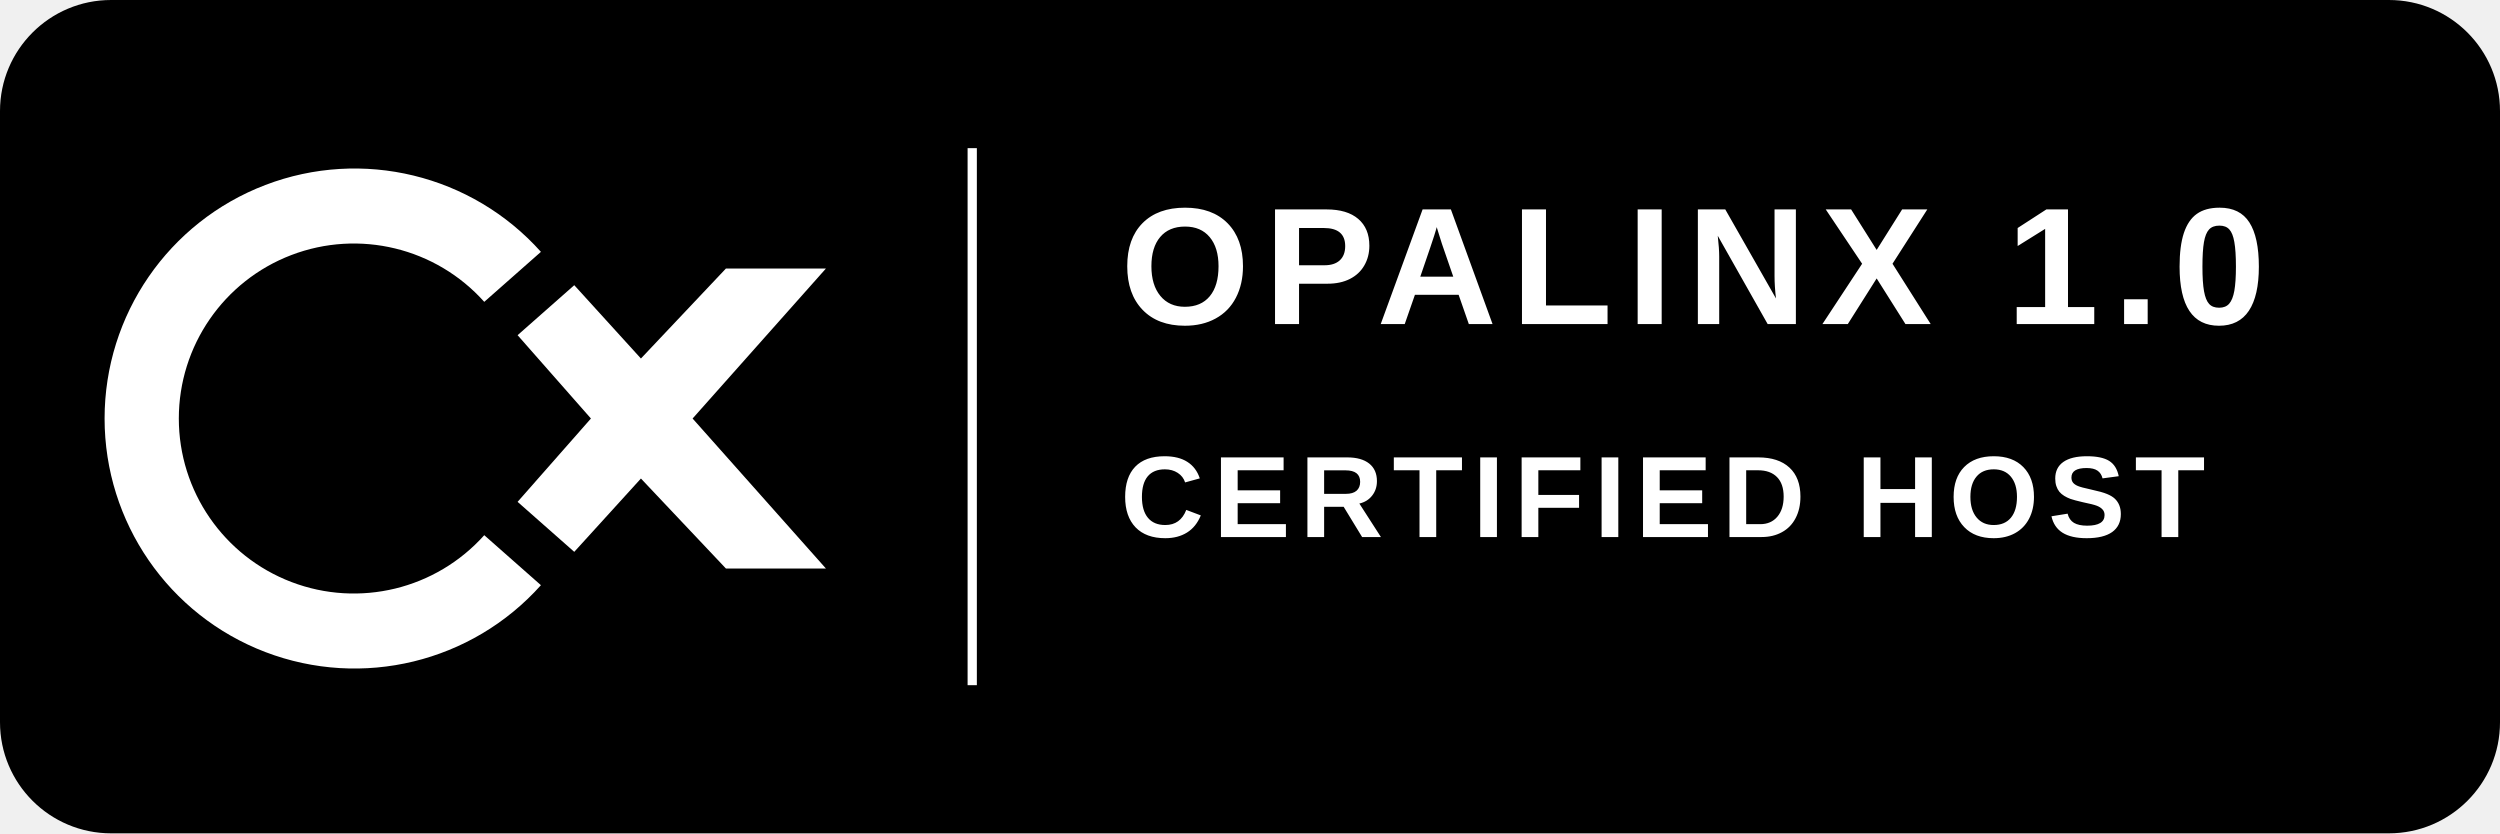
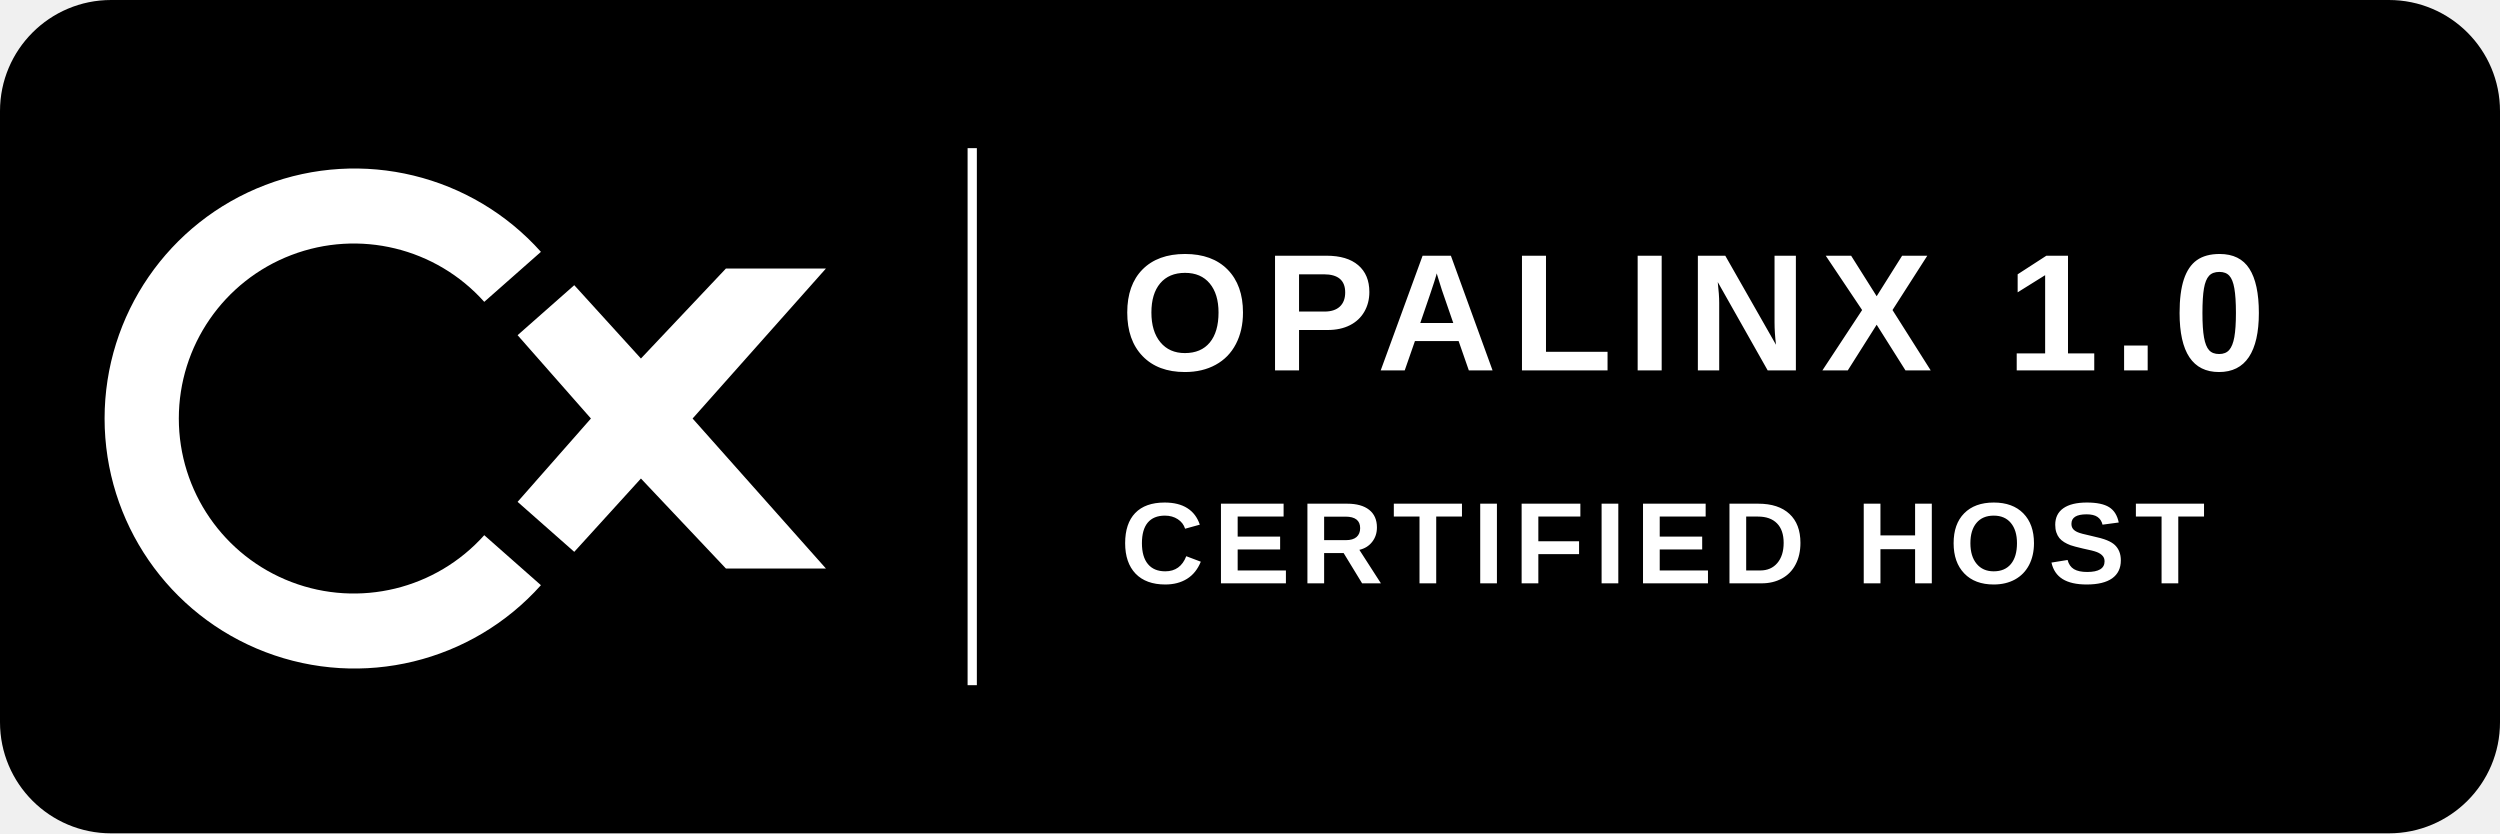
<svg xmlns="http://www.w3.org/2000/svg" viewBox="0 0 540 180" role="img" aria-labelledby="title description">
  <rect width="540" height="180" rx="24" fill="#000" />
  <g fill="#fff" transform="translate(2 22) scale(.36)">
    <path d="M319 90 A150 150 0 1 0 319 290 L285 260 A105 105 0 1 1 285 120 Z" />
    <path d="M339 110 L379 154 L430 100 H490 L410 190 L490 280 H430 L379 226 L339 270 L305 240 L349 190 L305 140 Z" />
  </g>
  <path d="M210 32V148" stroke="#fff" stroke-width="2" />
  <g fill="#fff" font-family="Arial, Helvetica, sans-serif">
-     <text x="242" y="70" font-size="36" font-weight="700" letter-spacing="3">OPALINX 1.0</text>
-     <text x="242" y="116" font-size="25" font-weight="700" letter-spacing="2">CERTIFIED HOST</text>
+     <text x="242" y="80" font-size="36" font-weight="700" letter-spacing="3">OPALINX 1.0</text>
+     <text x="242" y="126" font-size="25" font-weight="700" letter-spacing="2">CERTIFIED HOST</text>
  </g>
</svg>
